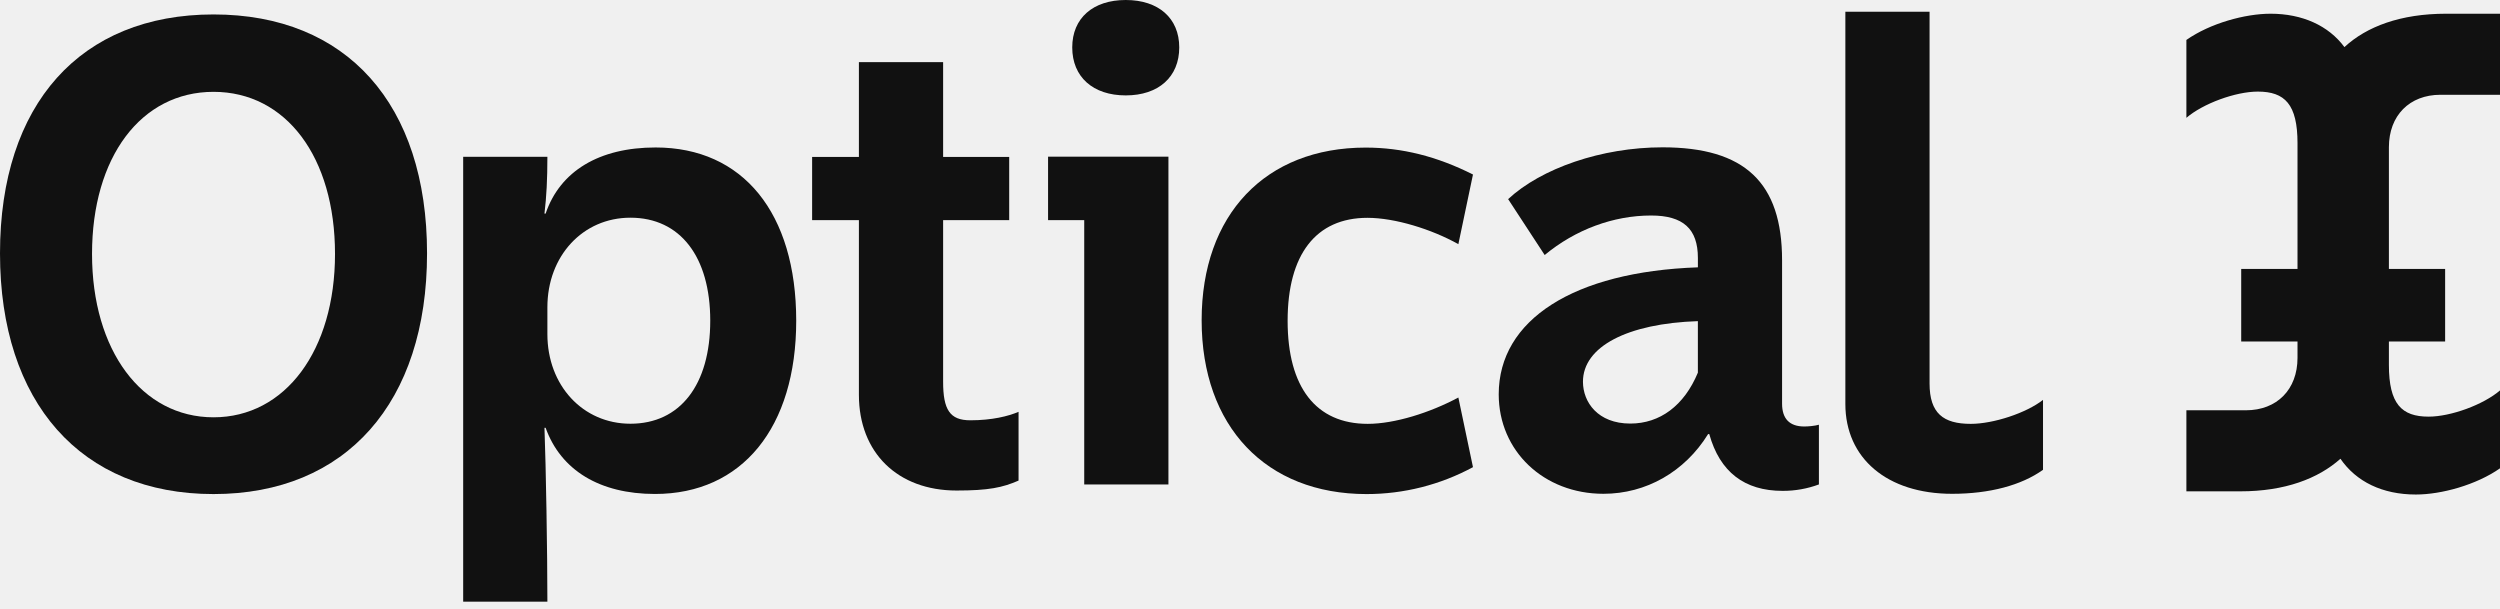
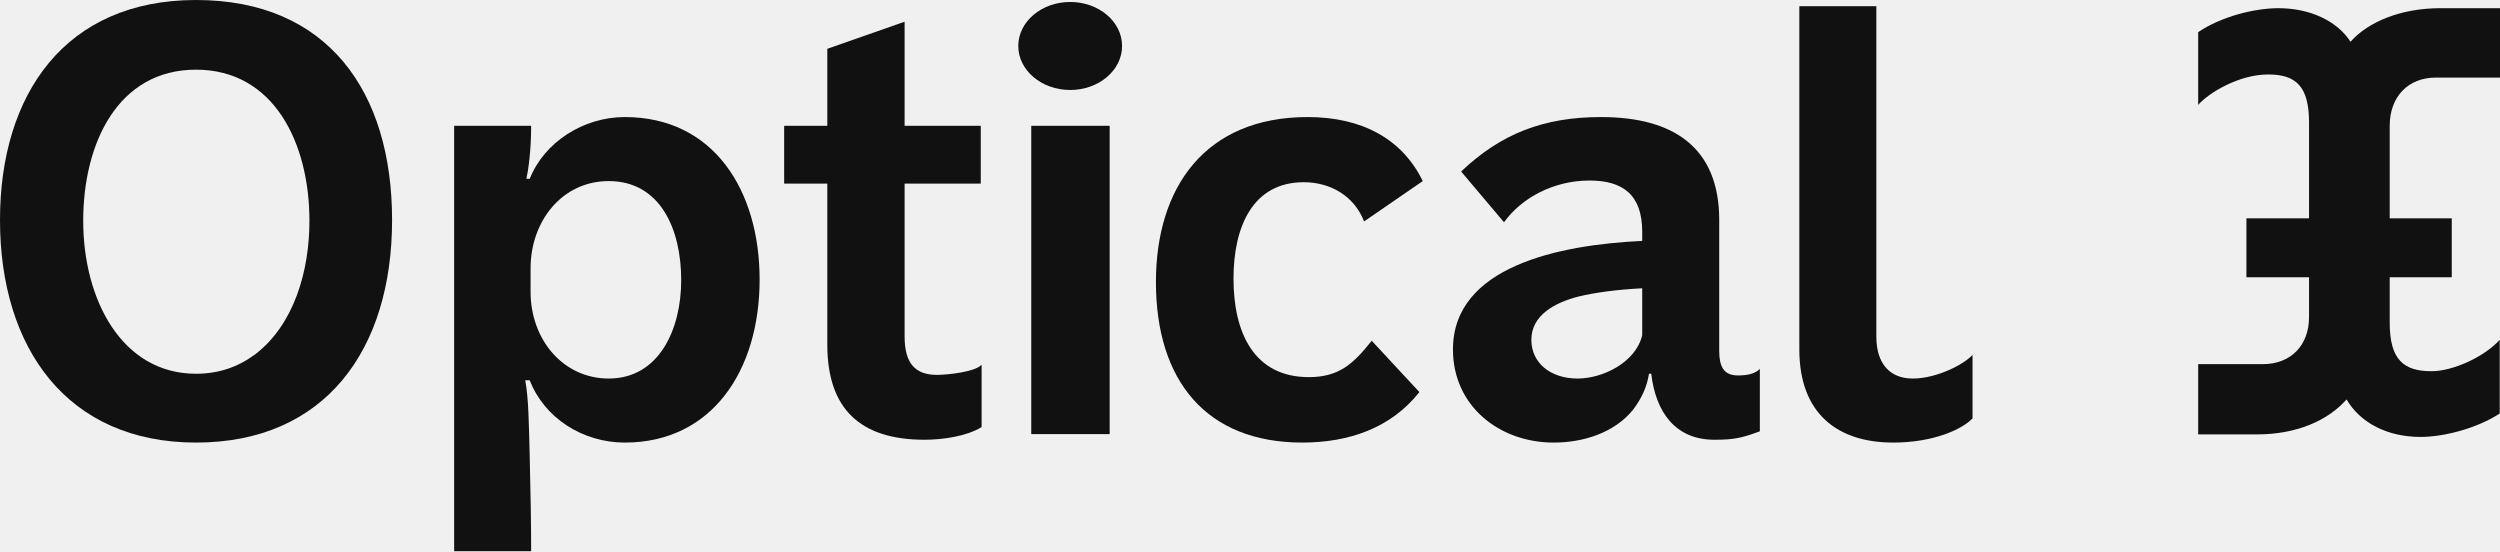
- <svg xmlns="http://www.w3.org/2000/svg" width="230" height="56" viewBox="0 0 230 56" fill="none">
-   <g clip-path="url(#clip0_959_7193)">
-     <path d="M19.644 38.392C13.039 38.392 8.467 32.234 8.467 23.364C8.467 14.438 12.982 8.449 19.644 8.449C26.306 8.449 30.821 14.438 30.821 23.364C30.821 32.234 26.249 38.392 19.644 38.392ZM19.644 45.454C31.837 45.454 39.288 37.037 39.288 23.308C39.288 9.579 31.893 1.329 19.644 1.329C7.395 1.329 0 9.579 0 23.308C0 37.037 7.451 45.454 19.644 45.454Z" fill="#111111" />
-     <path d="M57.999 38.983C53.618 38.983 50.36 35.456 50.36 30.744V28.267C50.36 23.556 53.612 20.028 57.999 20.028C62.572 20.028 65.343 23.609 65.343 29.505C65.343 35.401 62.572 38.983 57.999 38.983ZM42.612 55.352H50.36C50.36 50.803 50.227 42.914 50.091 39.36H50.198C51.597 43.264 55.177 45.445 60.259 45.445C68.275 45.445 73.252 39.332 73.252 29.506C73.252 19.598 68.356 13.567 60.313 13.567C55.121 13.567 51.517 15.748 50.198 19.651H50.091C50.279 18.064 50.36 16.502 50.36 14.428H42.612V55.352Z" fill="#111111" />
-     <path d="M88.004 45.129C90.936 45.129 92.227 44.86 93.707 44.214V37.887C92.766 38.291 91.259 38.667 89.268 38.667C87.386 38.667 86.767 37.698 86.767 35.113V5.719H79.019V36.325C79.019 41.659 82.597 45.129 88.004 45.129ZM74.715 20.252H92.846V14.436H74.715V20.252Z" fill="#111111" />
-     <path d="M103.569 8.777C106.581 8.777 108.491 7.081 108.491 4.361C108.491 1.669 106.581 0 103.569 0C100.556 0 98.646 1.669 98.646 4.361C98.646 7.081 100.556 8.777 103.569 8.777ZM99.749 44.568H107.496V14.414H96.422V20.252H100.638L99.749 16.514V44.568Z" fill="#111111" />
-     <path d="M125.722 45.455C129.141 45.456 132.506 44.605 135.514 42.978L134.169 36.571C131.559 37.971 128.304 38.994 125.829 38.994C121.068 38.994 118.461 35.628 118.461 29.517C118.461 23.406 121.07 20.04 125.805 20.04C128.333 20.04 131.722 21.09 134.169 22.463L135.514 16.055C132.206 14.386 128.977 13.578 125.641 13.578C116.414 13.578 110.551 19.743 110.551 29.463C110.55 39.236 116.468 45.455 125.722 45.455Z" fill="#111111" />
-     <path d="M149.99 38.968C147.003 38.968 145.632 37.002 145.632 35.118C145.632 31.887 149.721 29.76 156.204 29.545V34.284C154.943 37.325 152.707 38.968 149.99 38.968ZM147.515 45.429C151.443 45.429 154.994 43.41 157.145 39.937H157.253C158.221 43.41 160.481 45.16 164.005 45.16C165.143 45.164 166.273 44.964 167.34 44.568V39.075C166.964 39.183 166.372 39.237 165.996 39.237C164.623 39.237 163.951 38.51 163.951 37.137V23.944C163.951 16.783 160.508 13.554 152.952 13.554C147.329 13.554 141.788 15.493 138.748 18.319L142.111 23.462C144.935 21.12 148.432 19.827 151.903 19.827C154.835 19.827 156.206 21.039 156.206 23.731V24.595C144.798 24.995 137.882 29.41 137.882 36.277C137.882 41.498 142.027 45.429 147.515 45.429Z" fill="#111111" />
-     <path d="M179.592 45.43C183.036 45.43 185.965 44.649 187.957 43.222V36.788C186.424 37.999 183.384 38.995 181.313 38.995C178.784 38.995 177.52 38.026 177.52 35.28V1.079H169.773V37.164C169.774 42.172 173.621 45.43 179.592 45.43Z" fill="#111111" />
-     <path d="M224.952 24.742H206.191V31.418H224.952V24.742Z" fill="#111111" />
-     <path d="M211.371 13.179V32.92C211.371 35.844 209.472 37.746 206.622 37.746H201.148V45.203H206.115C210.206 45.203 213.274 44.034 215.32 42.206C216.78 44.326 219.191 45.496 222.26 45.496C224.597 45.496 227.811 44.619 230.003 43.083V35.918C228.469 37.234 225.474 38.331 223.431 38.331C220.946 38.331 219.779 37.161 219.779 33.579V13.545C219.779 10.621 221.679 8.719 224.527 8.719H230.006V1.262H225.039C220.875 1.262 217.737 2.432 215.688 4.333C214.228 2.359 211.816 1.262 208.894 1.262C206.551 1.262 203.338 2.139 201.148 3.674V10.839C202.682 9.524 205.677 8.427 207.72 8.427C210.204 8.427 211.371 9.597 211.371 13.179Z" fill="#111111" />
-   </g>
+ <svg xmlns="http://www.w3.org/2000/svg" id="Layer_1" data-name="Layer 1" viewBox="0 0 8863 1954">
  <defs>
-     <clipPath id="clip0_959_7193">
-       <rect width="230" height="55.353" fill="white" />
-     </clipPath>
+     <style>.cls-1{fill:#111;}</style>
  </defs>
+   <path class="cls-1" d="M8581,1549c85,0,201-31,281-83V1205c-56,61-166,111-242,111-99,0-148-41-148-172V983h220V774H8472V446c0-103,65-171,164-171h227V29H8652c-140,0-256,48-319,119-48-75-146-119-255-119-86,0-204,30-285,85V372c37-43,145-108,248-108,99,0,145,42,145,171V774H7964V983h222v141c0,102-66,167-164,167H7793v249h209c140,0,251-49,317-124C8368,1500,8465,1549,8581,1549Z" />
+   <path class="cls-1" d="M6712,1569c144,0,246-48,281-86V1258c-29,33-126,84-212,84-78,0-129-49-129-149V22H6379V1239C6379,1467,6515,1569,6712,1569Z" />
+   <path class="cls-1" d="M6161,1331c-51,0-66-33-66-87V780c0-258-163-365-419-365-202,0-354,58-496,193l152,180c61-85,174-148,303-148,117,0,187,49,187,182v32c-294,14-671,90-671,385,0,200,164,330,357,330,106,0,216-35,282-117,30-40,49-81,56-127h8c16,137,86,234,224,234,68,0,97-6,161-30V1308C6220,1327,6190,1331,6161,1331Zm-339-143c-22,96-139,154-229,154-97,0-164-56-164-137,0-88,83-132,168-154,59-14,132-24,225-29Z" />
+   <ellipse class="cls-1" cx="3794" cy="163" rx="184" ry="156" />
+   <path class="cls-1" d="M4617,1569c164,0,314-51,415-179l-169-182c-65,82-116,129-223,129-194,0-267-157-267-349,0-184,68-342,249-342,93,0,178,47,214,139l208-143c-73-150-216-227-408-227-364,0-538,250-538,585C4098,1350,4277,1569,4617,1569Z" />
+   <rect class="cls-1" x="3656" y="446" width="278" height="1093" />
+   <path class="cls-1" d="M3278,1559c63,0,149-12,202-45V1293c-23,26-123,36-158,36-75,0-115-38-115-136V651h270V446H3207V77l-274,96V446H2780V651h153v571C2933,1450,3050,1559,3278,1559Z" />
+   <path class="cls-1" d="M2215,415c-148,0-286,90-337,219h-12c8-36,17-102,17-188H1610V1954h273c0-90-2-219-5-334-3-117-4-210-16-272h16c51,133,187,221,337,221,308,0,478-254,478-578C2693,676,2531,415,2215,415Zm-57,927c-160,0-277-136-277-308V951c0-166,111-309,277-309,182,0,257,169,257,351C2415,1170,2335,1342,2158,1342Z" />
+   <path class="cls-1" d="M695,0C231,0,0,334,0,780c0,454,238,789,695,789s695-328,695-789C1390,325,1162,0,695,0ZM905,1256c-61,45-129,69-210,69-264,0-400-264-400-542,0-277,124-536,400-536s402,260,402,536C1097,960,1043,1150,905,1256Z" />
</svg>
